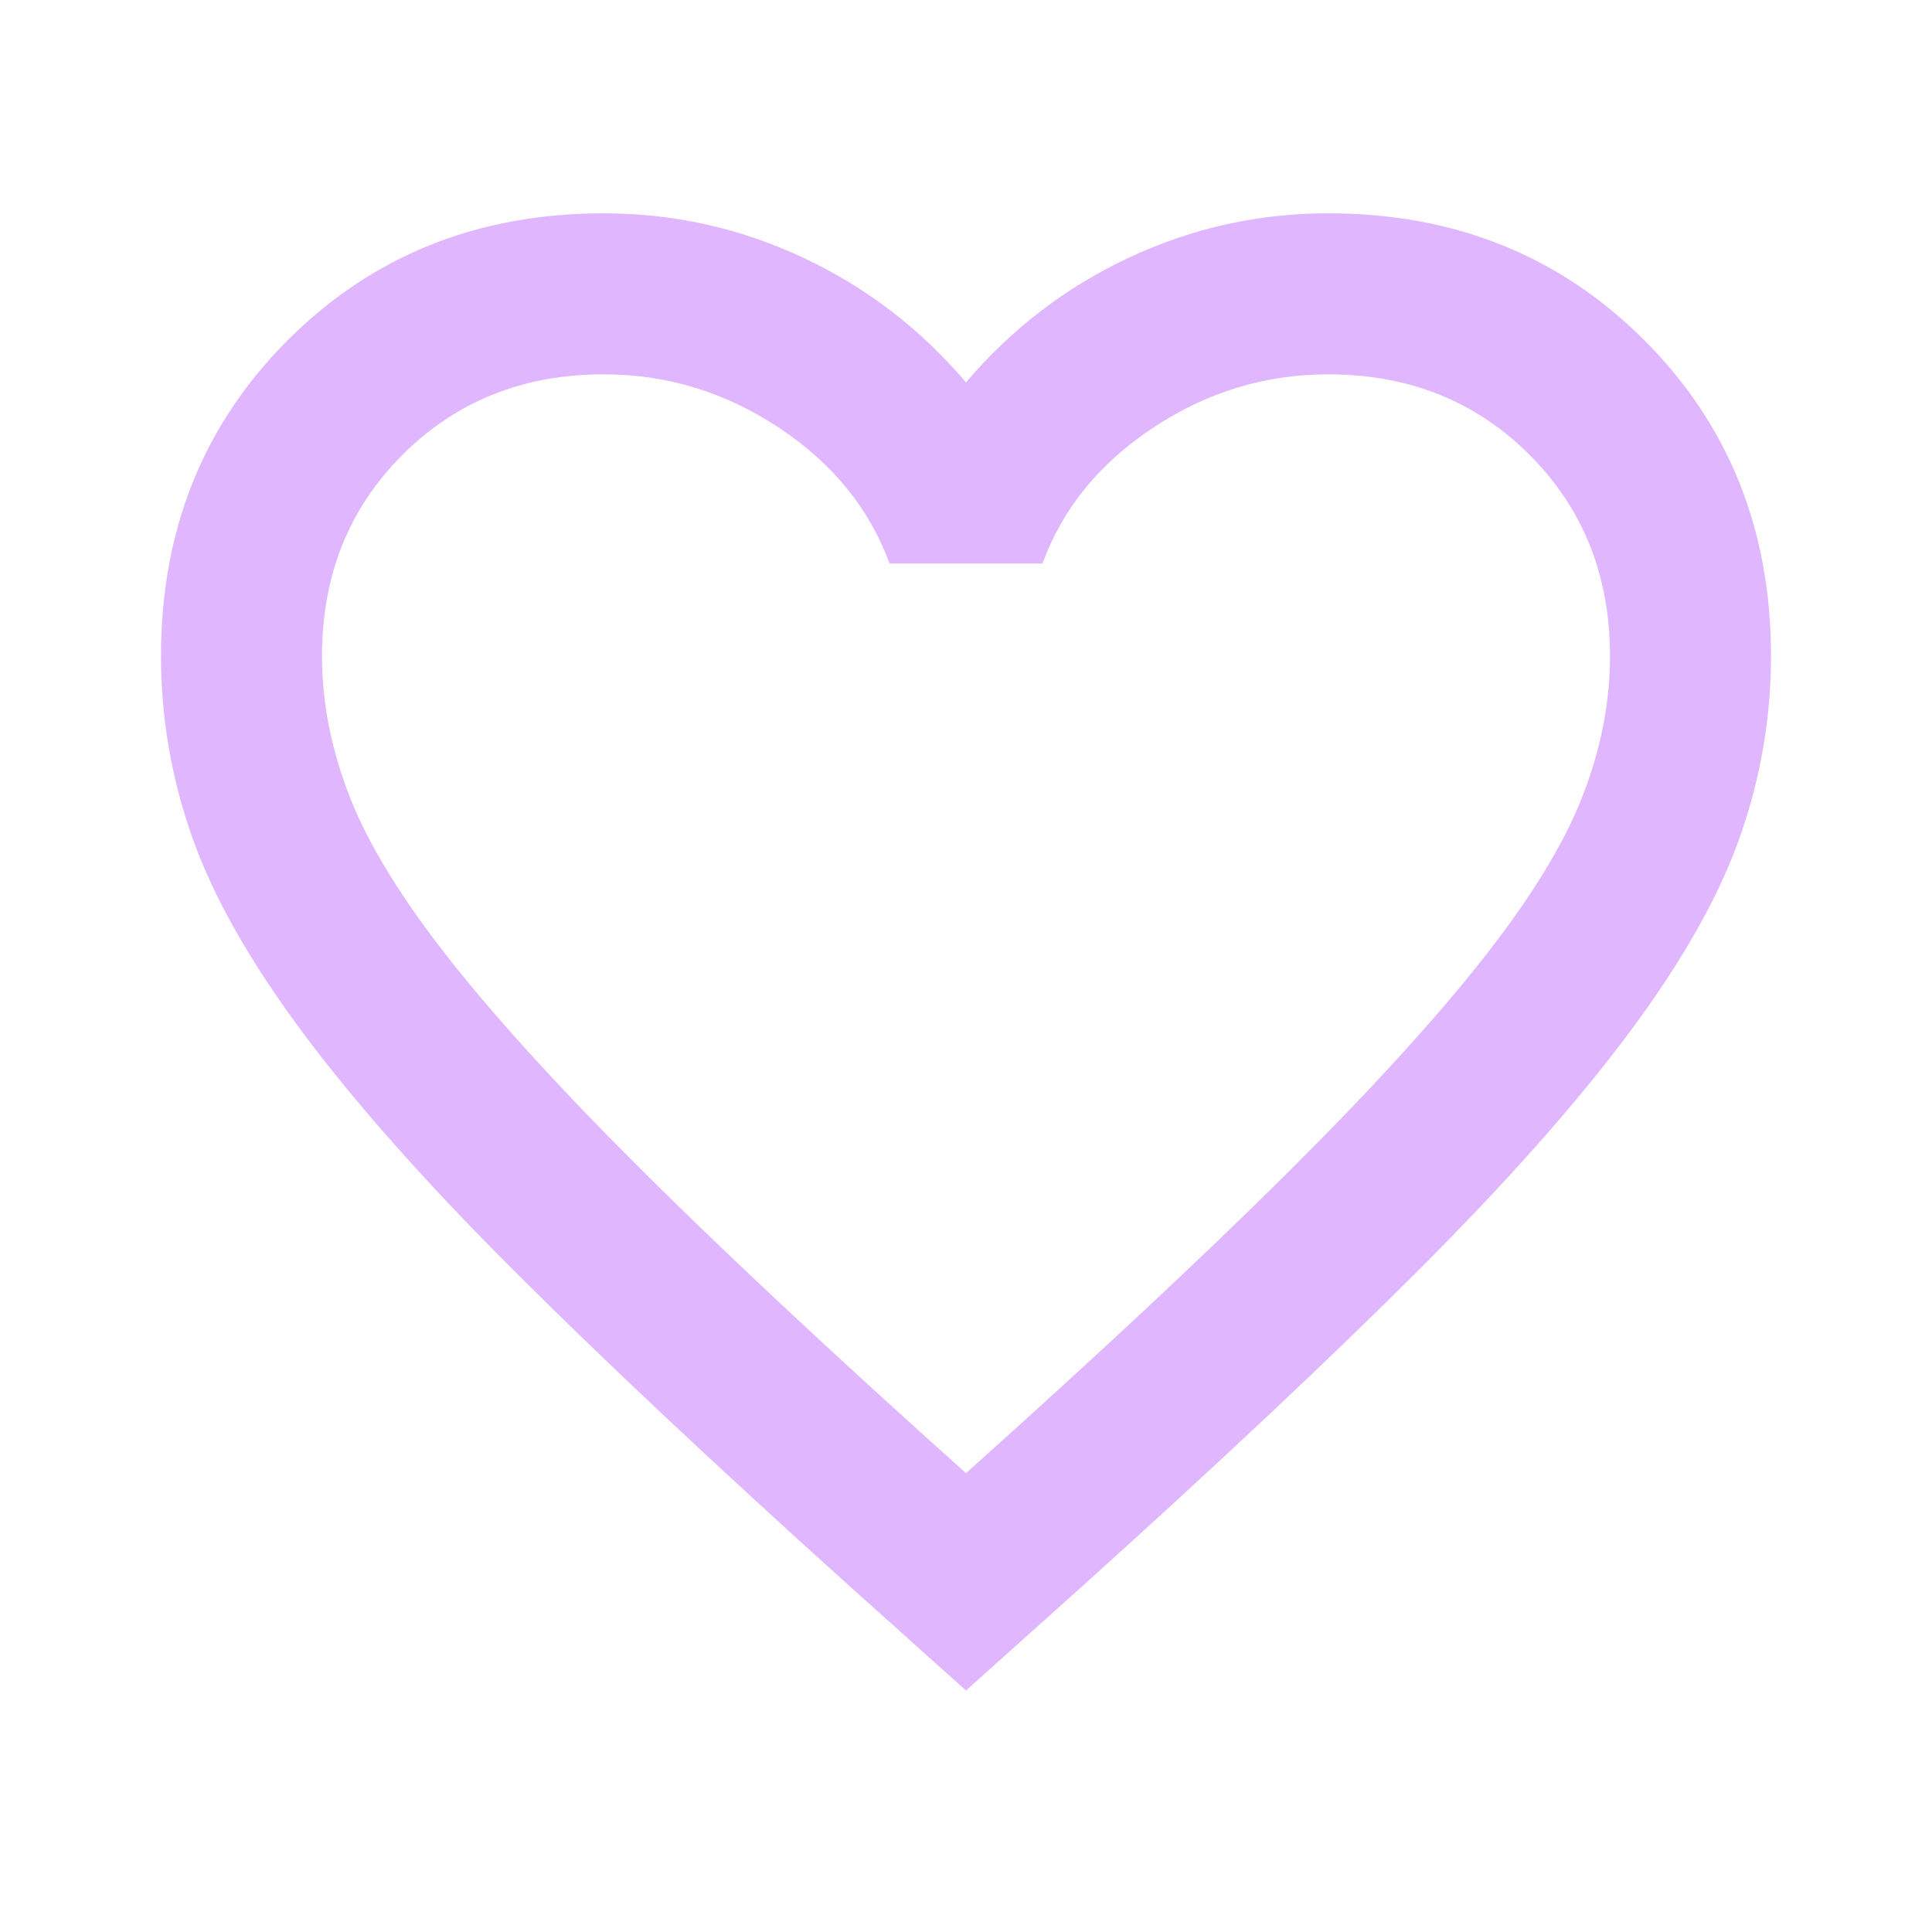
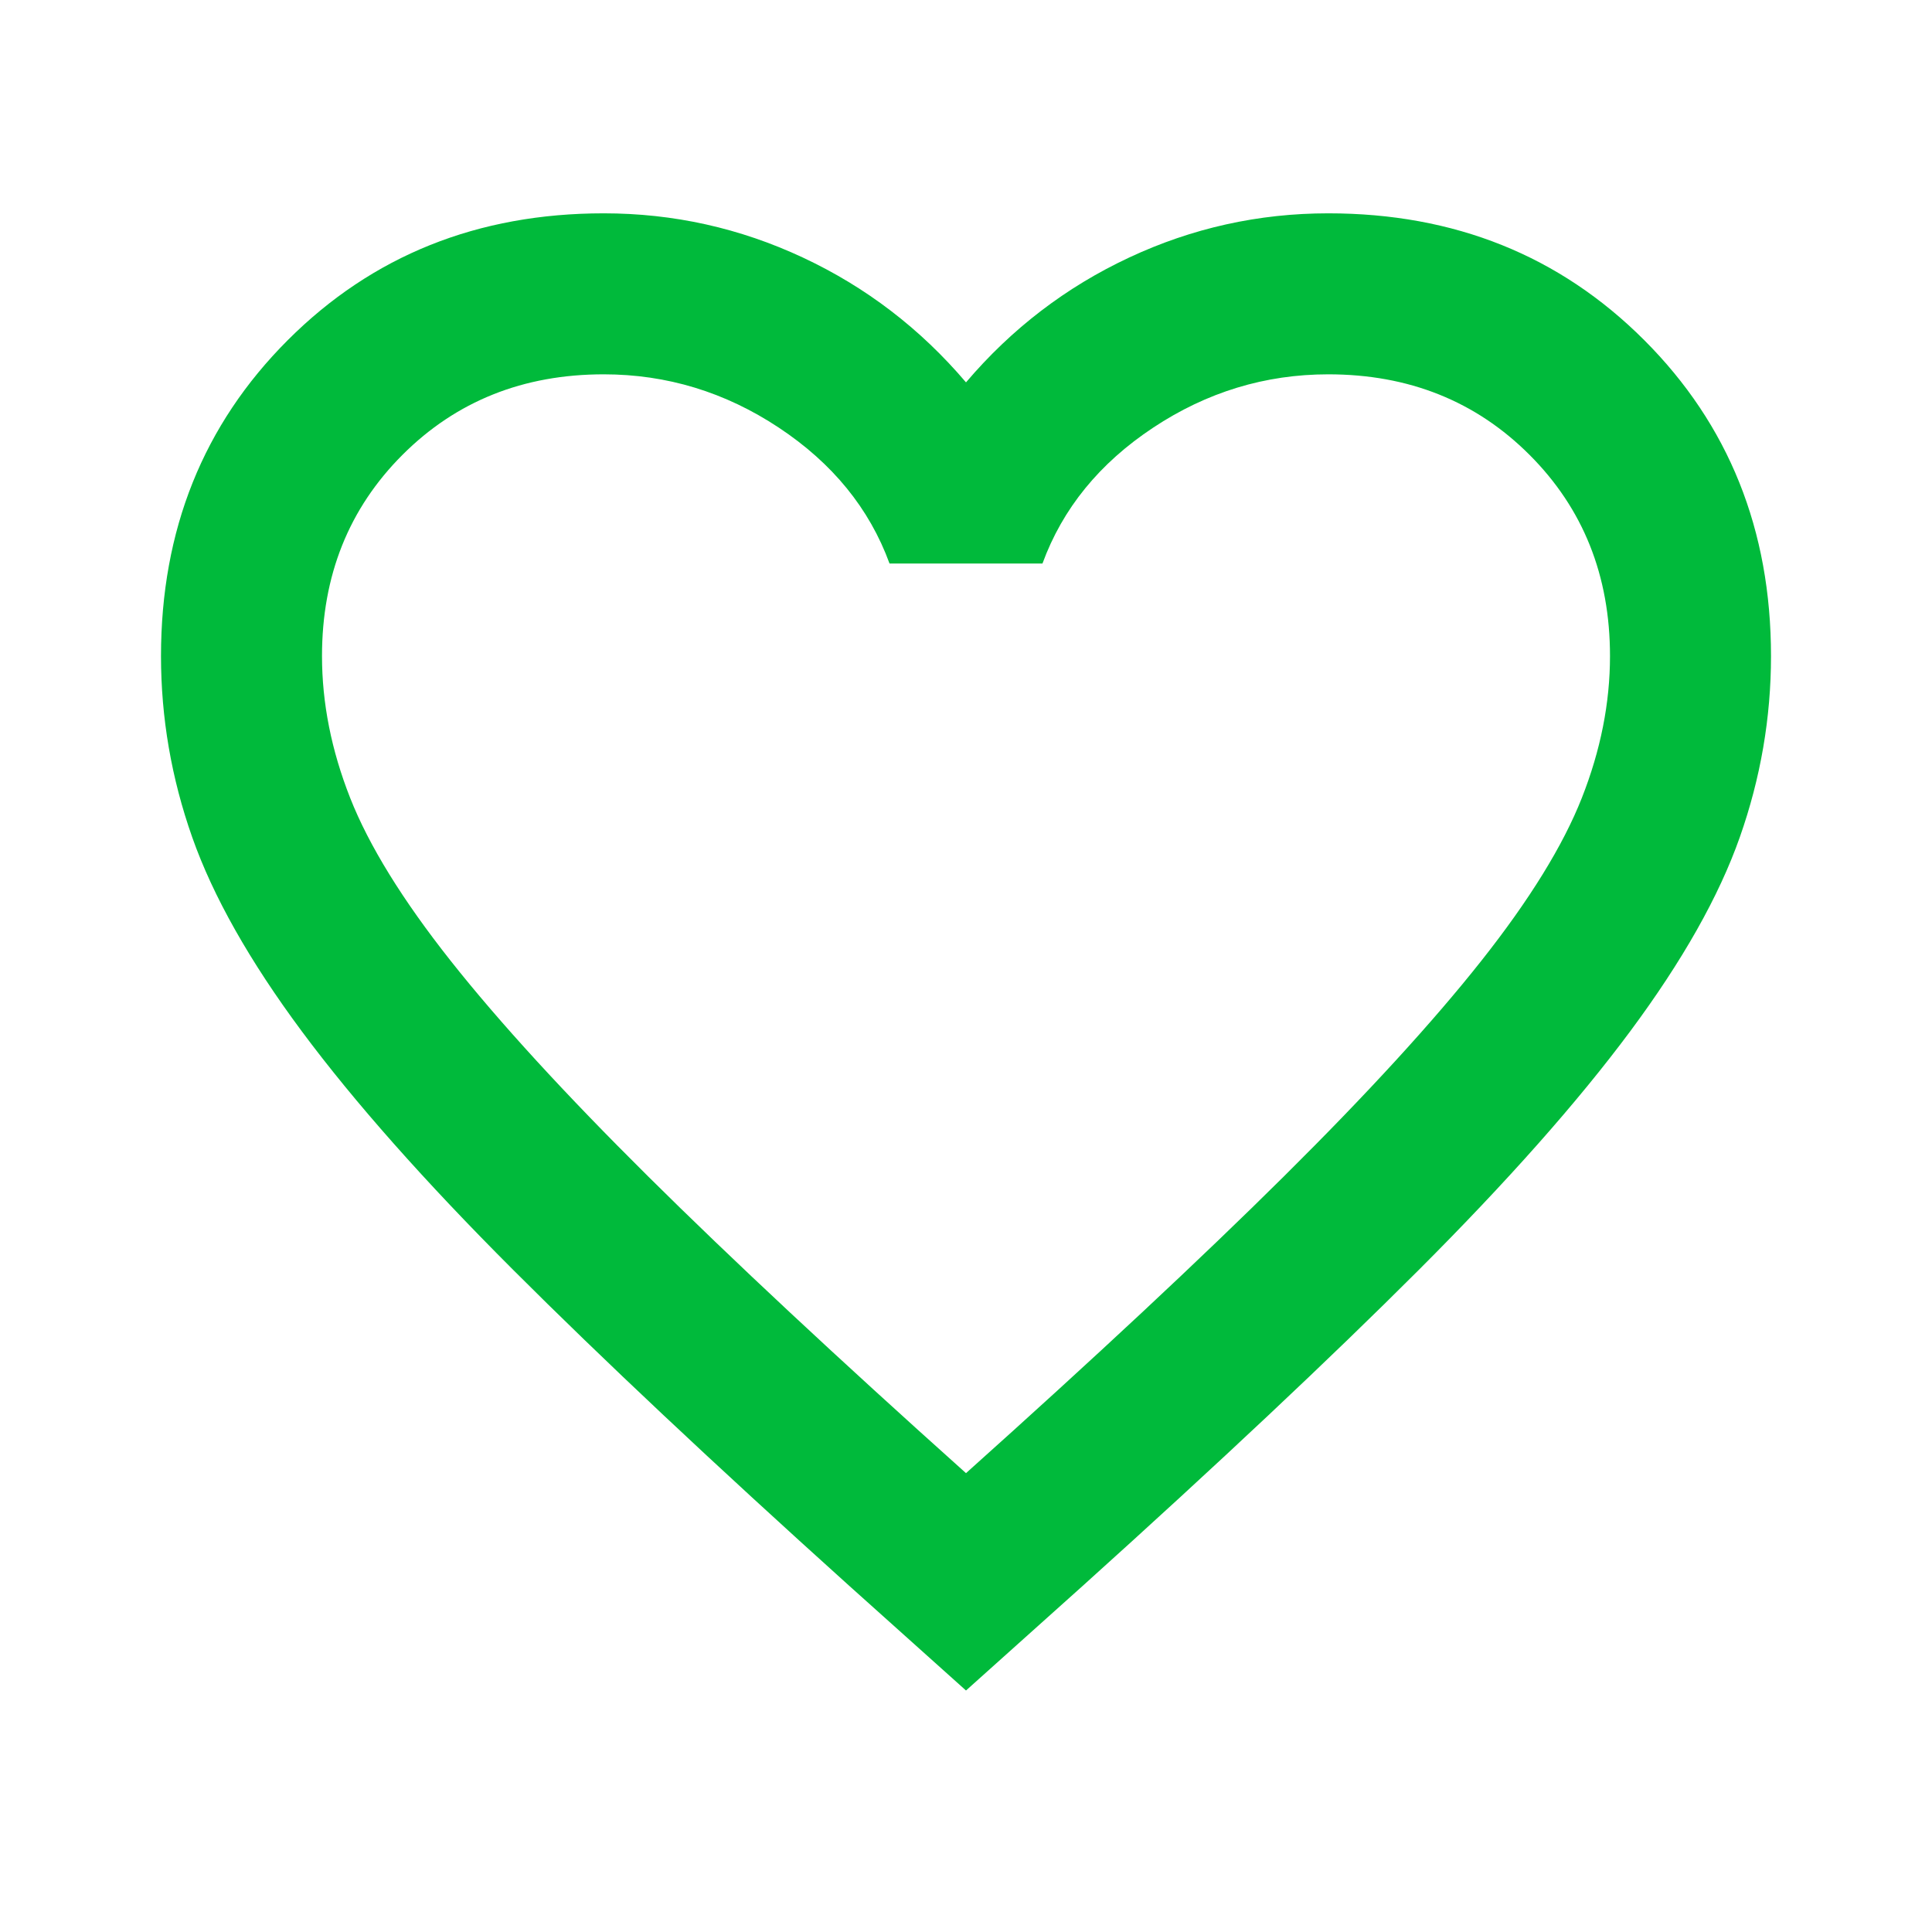
- <svg xmlns="http://www.w3.org/2000/svg" height="24" viewBox="0 -960 960 960" width="24" fill="#e0b7ff">
+ <svg xmlns="http://www.w3.org/2000/svg" height="24" viewBox="0 -960 960 960" width="24" fill="#00ba3b">
  <path d="m480-120-58-52q-101-91-167-157T150-447.5Q111-500 95.5-544T80-634q0-94 63-157t157-63q52 0 99 22t81 62q34-40 81-62t99-22q94 0 157 63t63 157q0 46-15.5 90T810-447.5Q771-395 705-329T538-172l-58 52Zm0-108q96-86 158-147.5t98-107q36-45.5 50-81t14-70.5q0-60-40-100t-100-40q-47 0-87 26.5T518-680h-76q-15-41-55-67.5T300-774q-60 0-100 40t-40 100q0 35 14 70.5t50 81q36 45.5 98 107T480-228Zm0-273Z" />
</svg>
